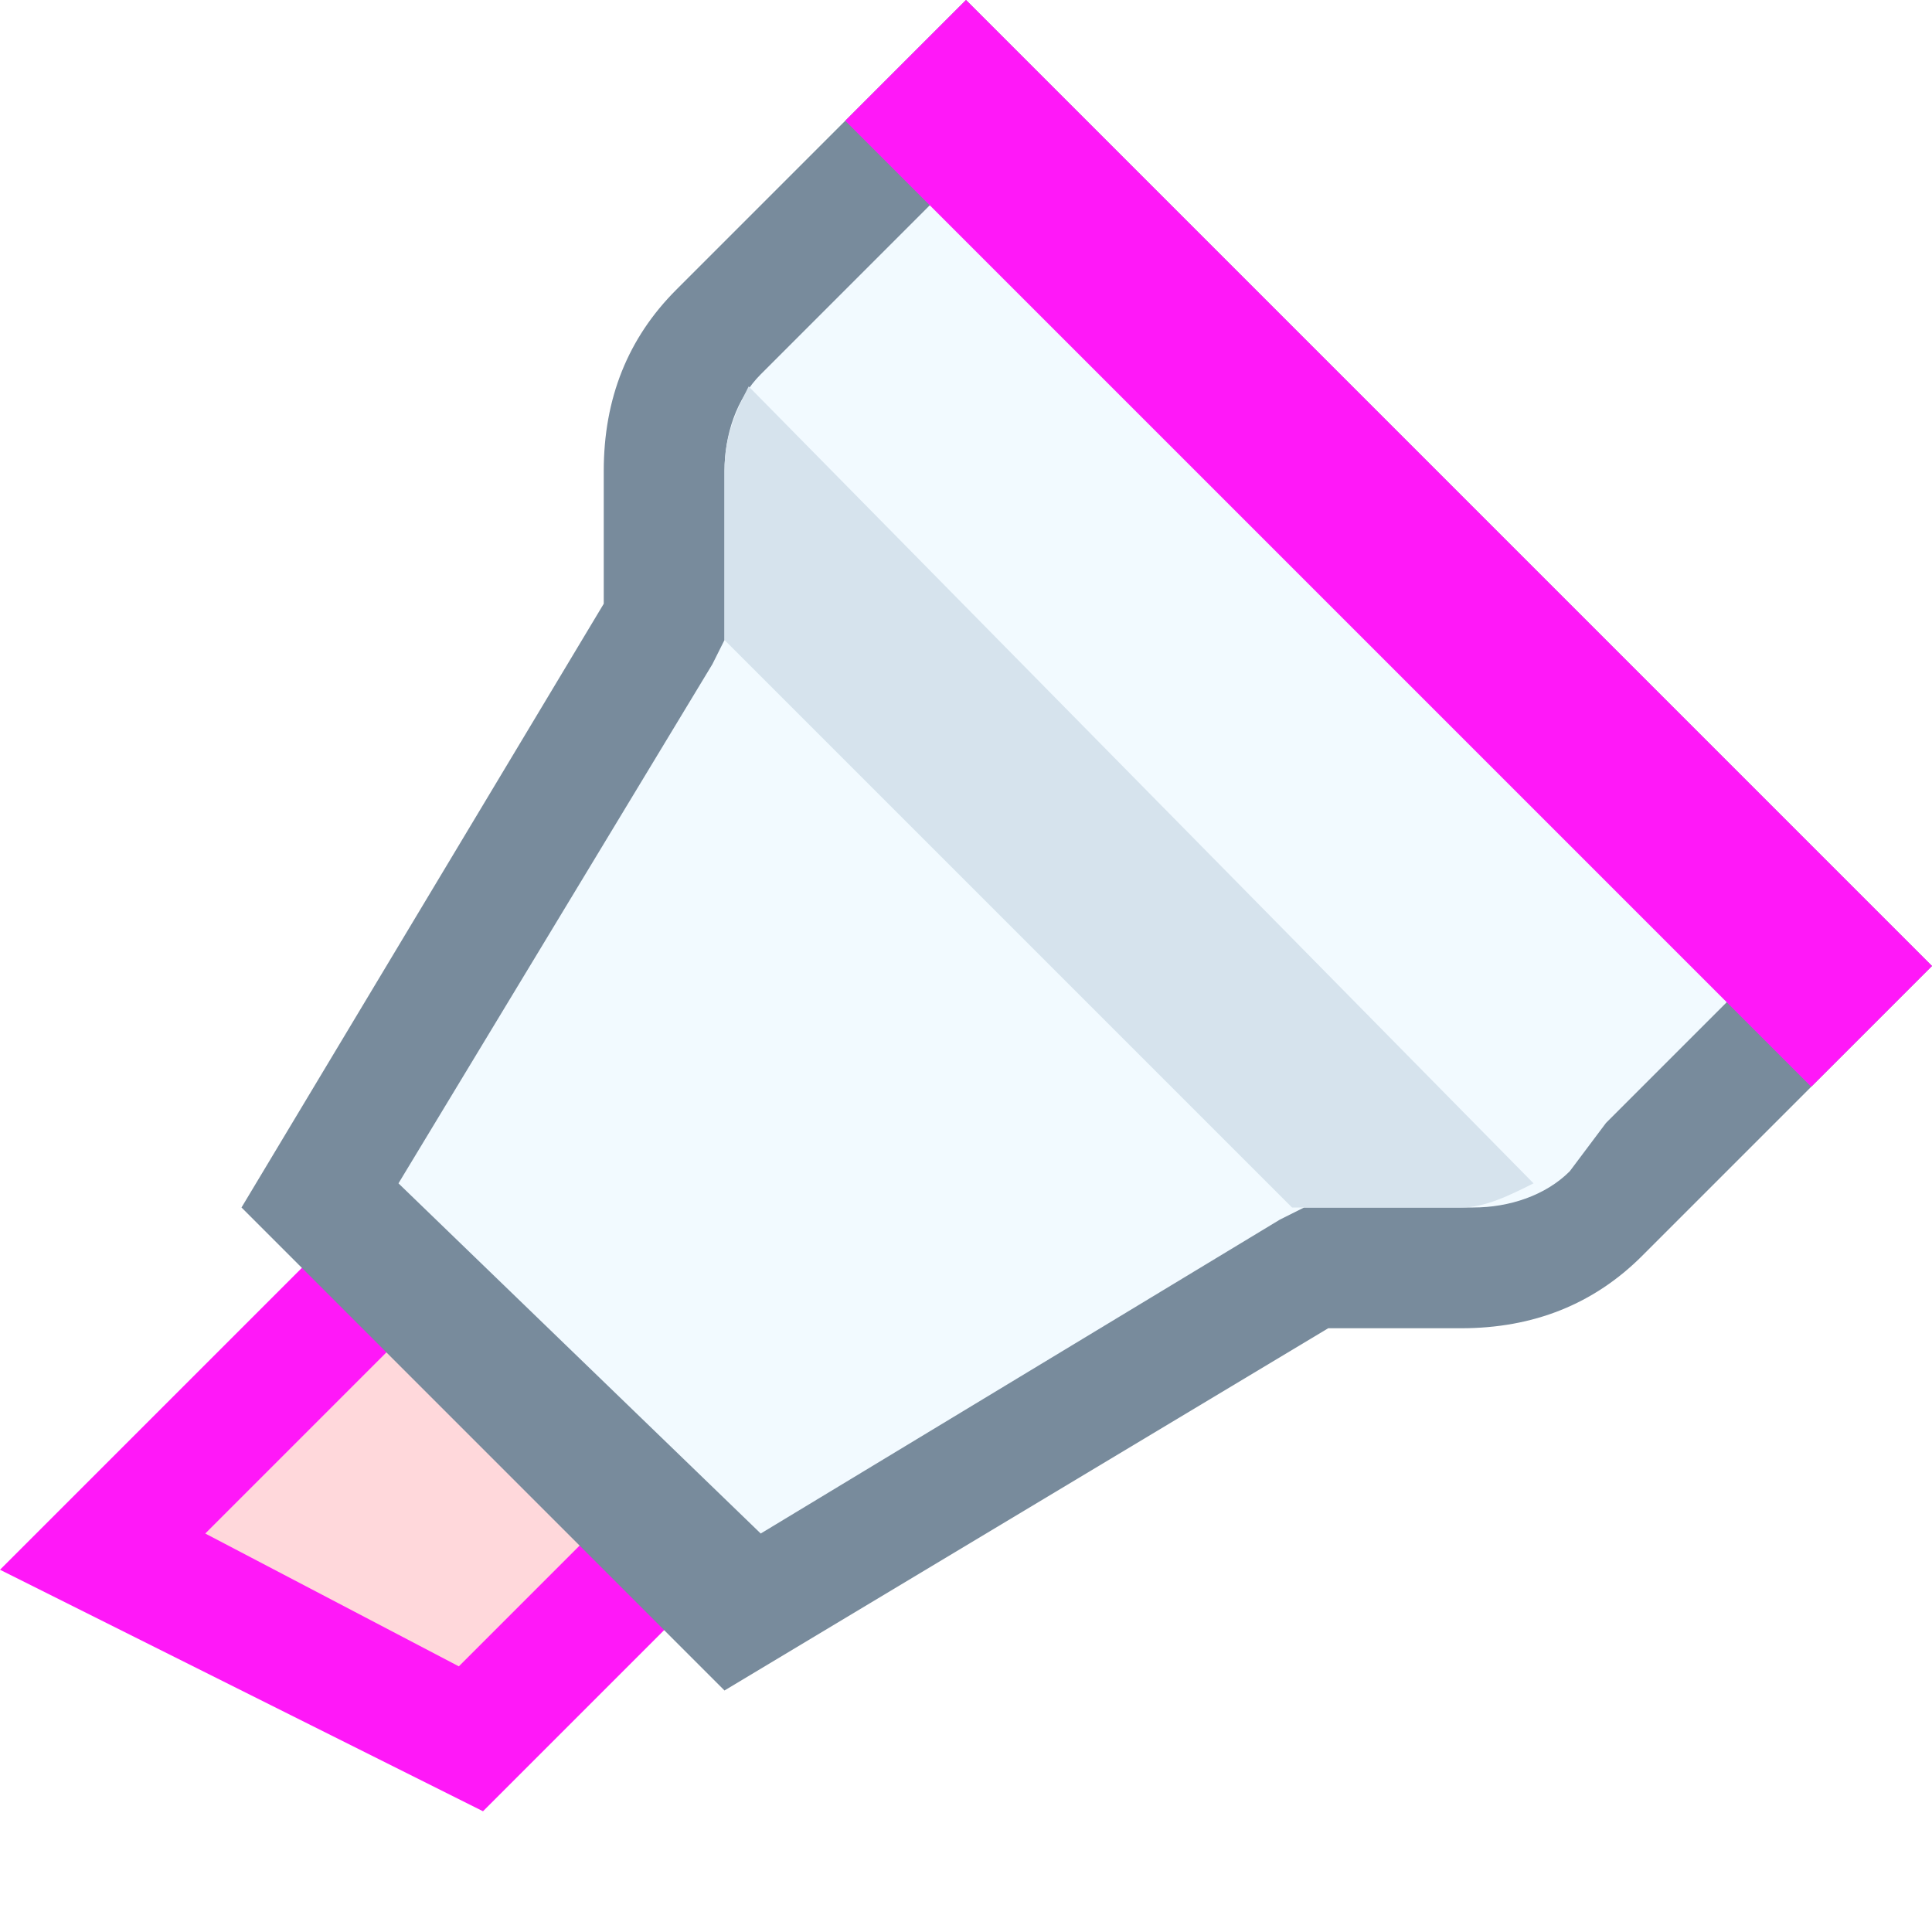
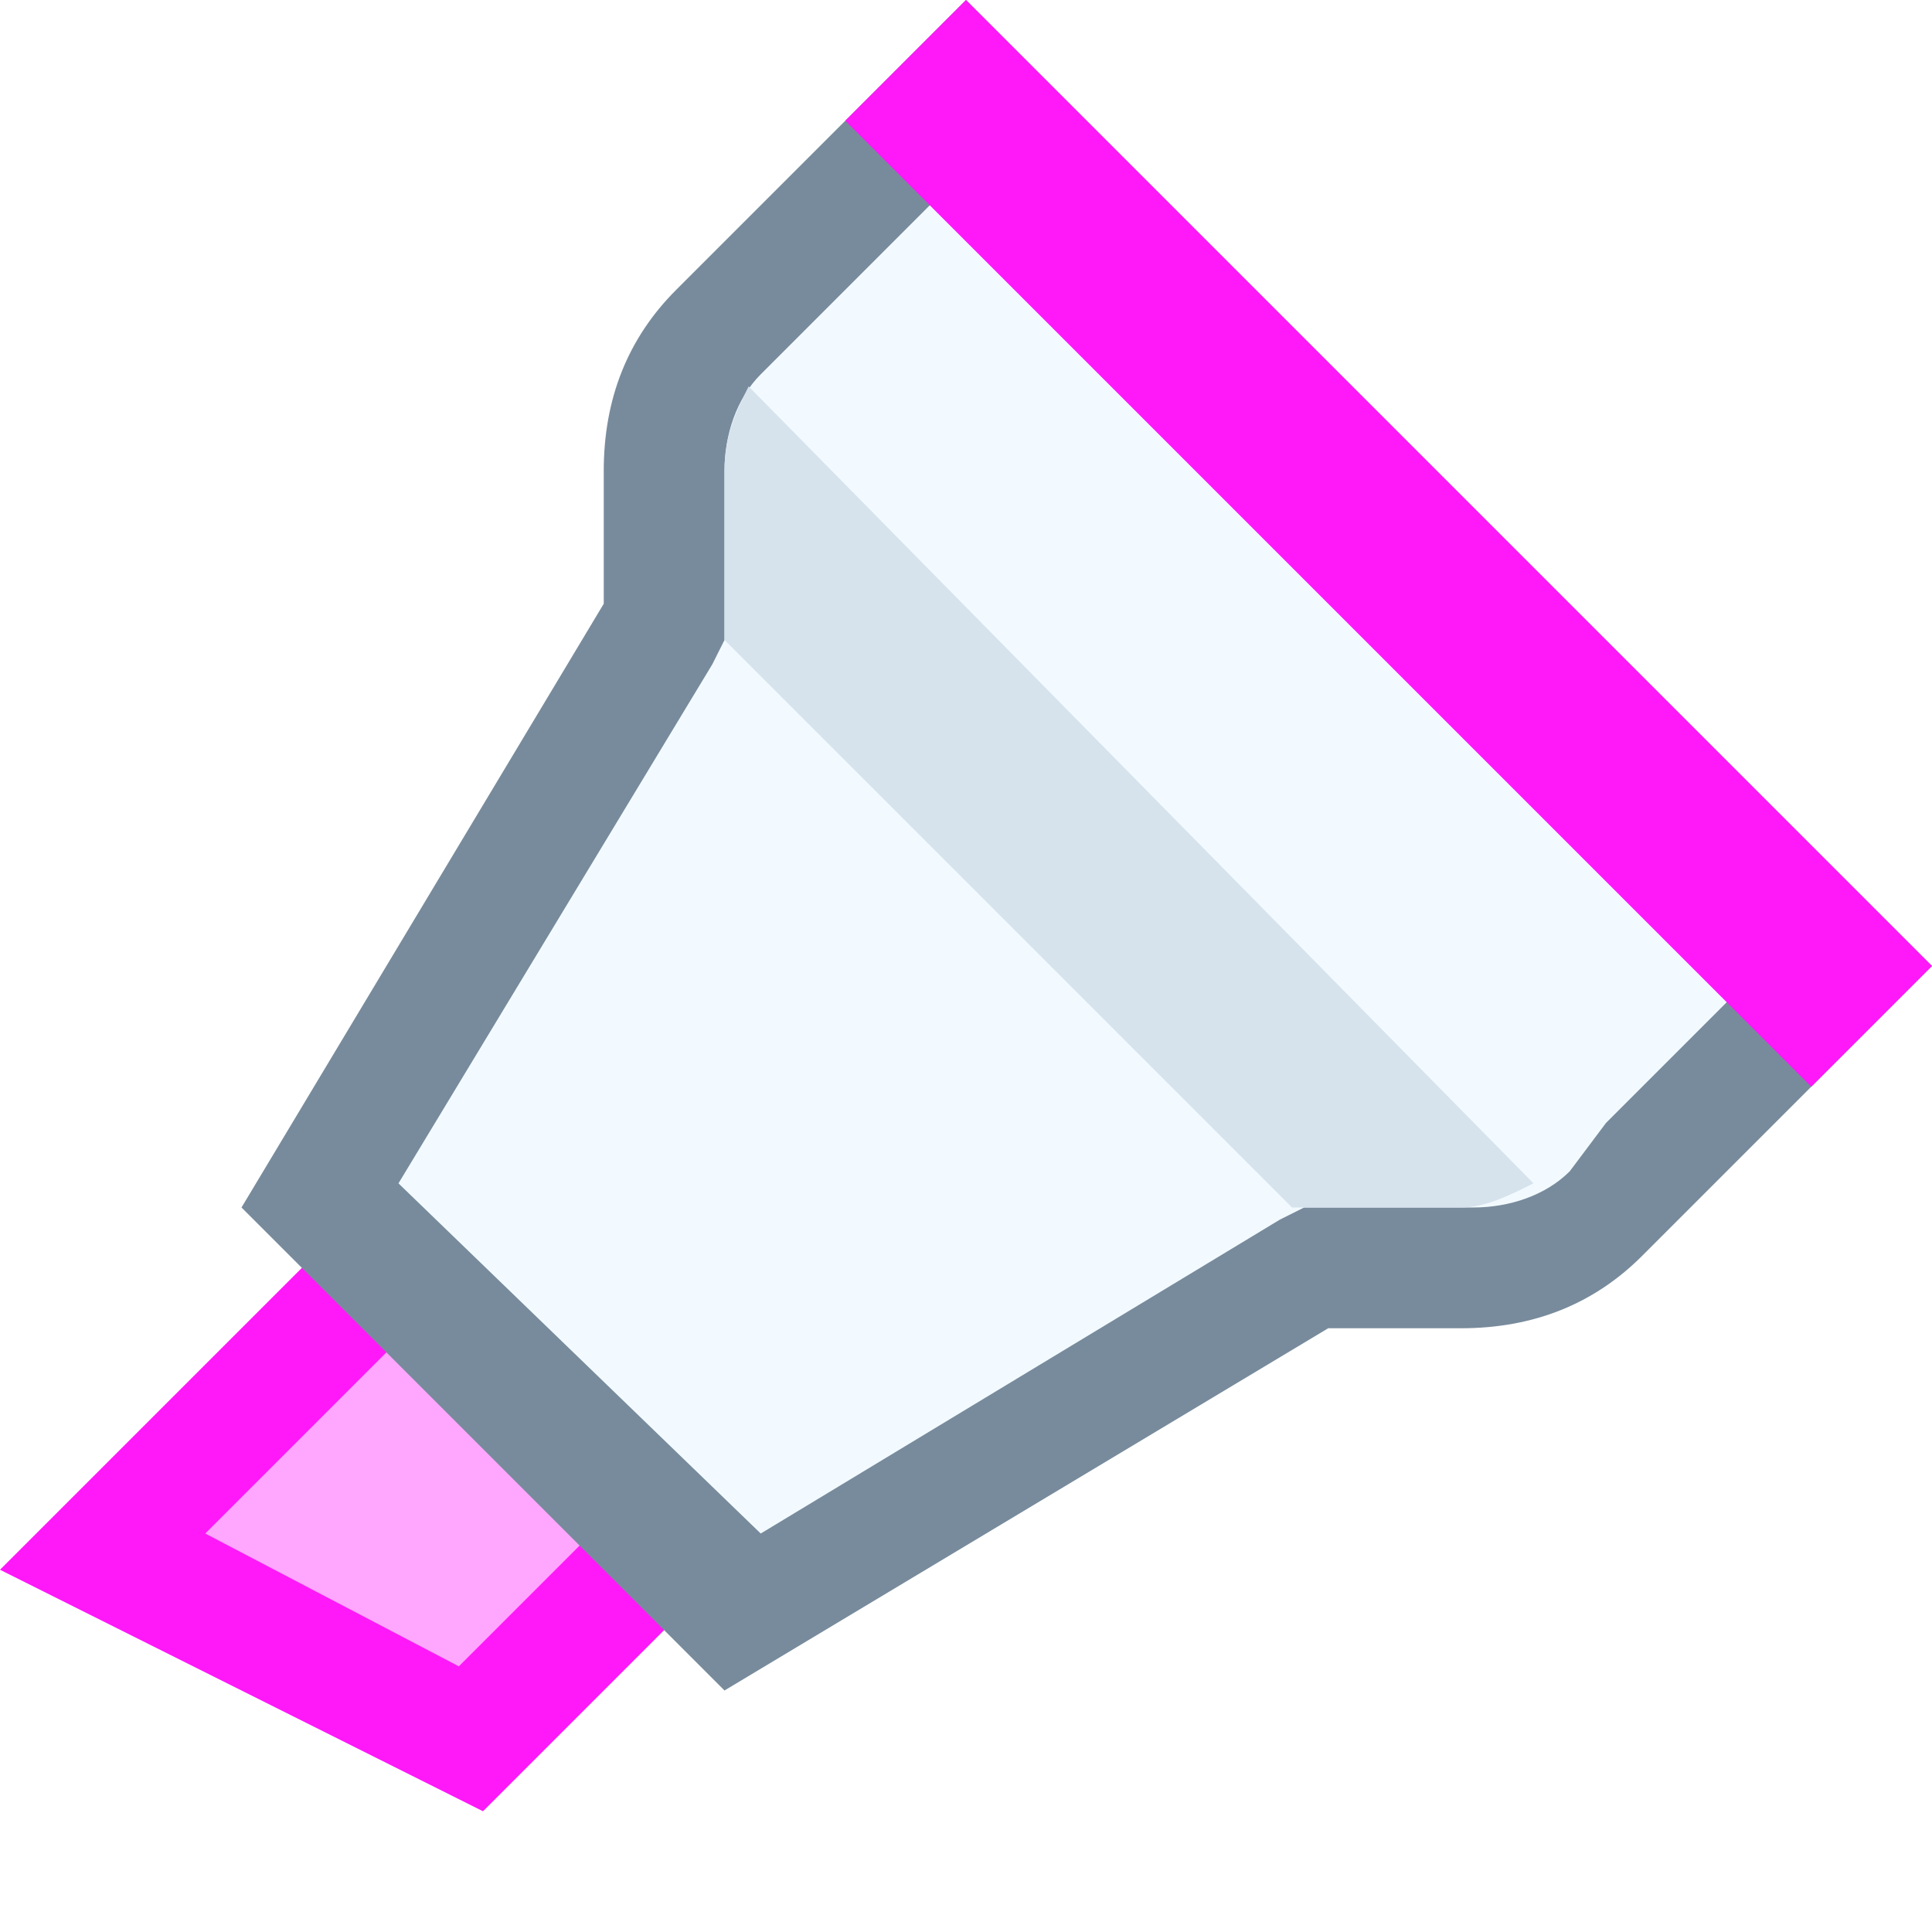
<svg xmlns="http://www.w3.org/2000/svg" viewBox="0 0 16 16">
  <path fill="#FF18F8" d="m5 8-5 5 4 2 4-4z" />
-   <path fill="#FFD8DB" d="M5 9.4 6.6 11l-2.8 2.8-2.1-1.1z" />
+   <path fill="#FFA6FF" d="M5 9.4 6.6 11l-2.8 2.8-2.1-1.1z" />
  <path fill="#788B9C" d="M8 0 6 2l-.4.4c-.4.4-.6.9-.6 1.5V5l-3 5 4 4 5-3h1.1c.6 0 1.1-.2 1.5-.6l.4-.4 2-2-8-8z" />
  <path fill="#F2FAFF" d="M8 1.4 14.6 8l-1.3 1.3-.3.4c-.2.2-.5.3-.8.3h-1.4l-.2.1-4.3 2.6-3-2.9 2.6-4.3.1-.2V3.9c0-.3.1-.6.3-.8l.4-.4L8 1.4z" />
  <path fill="#FF18F8" d="M8 0 7 1l8 8 1-1-8-8z" />
  <path fill="#D6E3ED" d="M12.1 10c.2 0 .4-.1.6-.2L6.2 3.2c-.1.2-.2.4-.2.7v1.4l4.7 4.7h1.4z" />
</svg>
